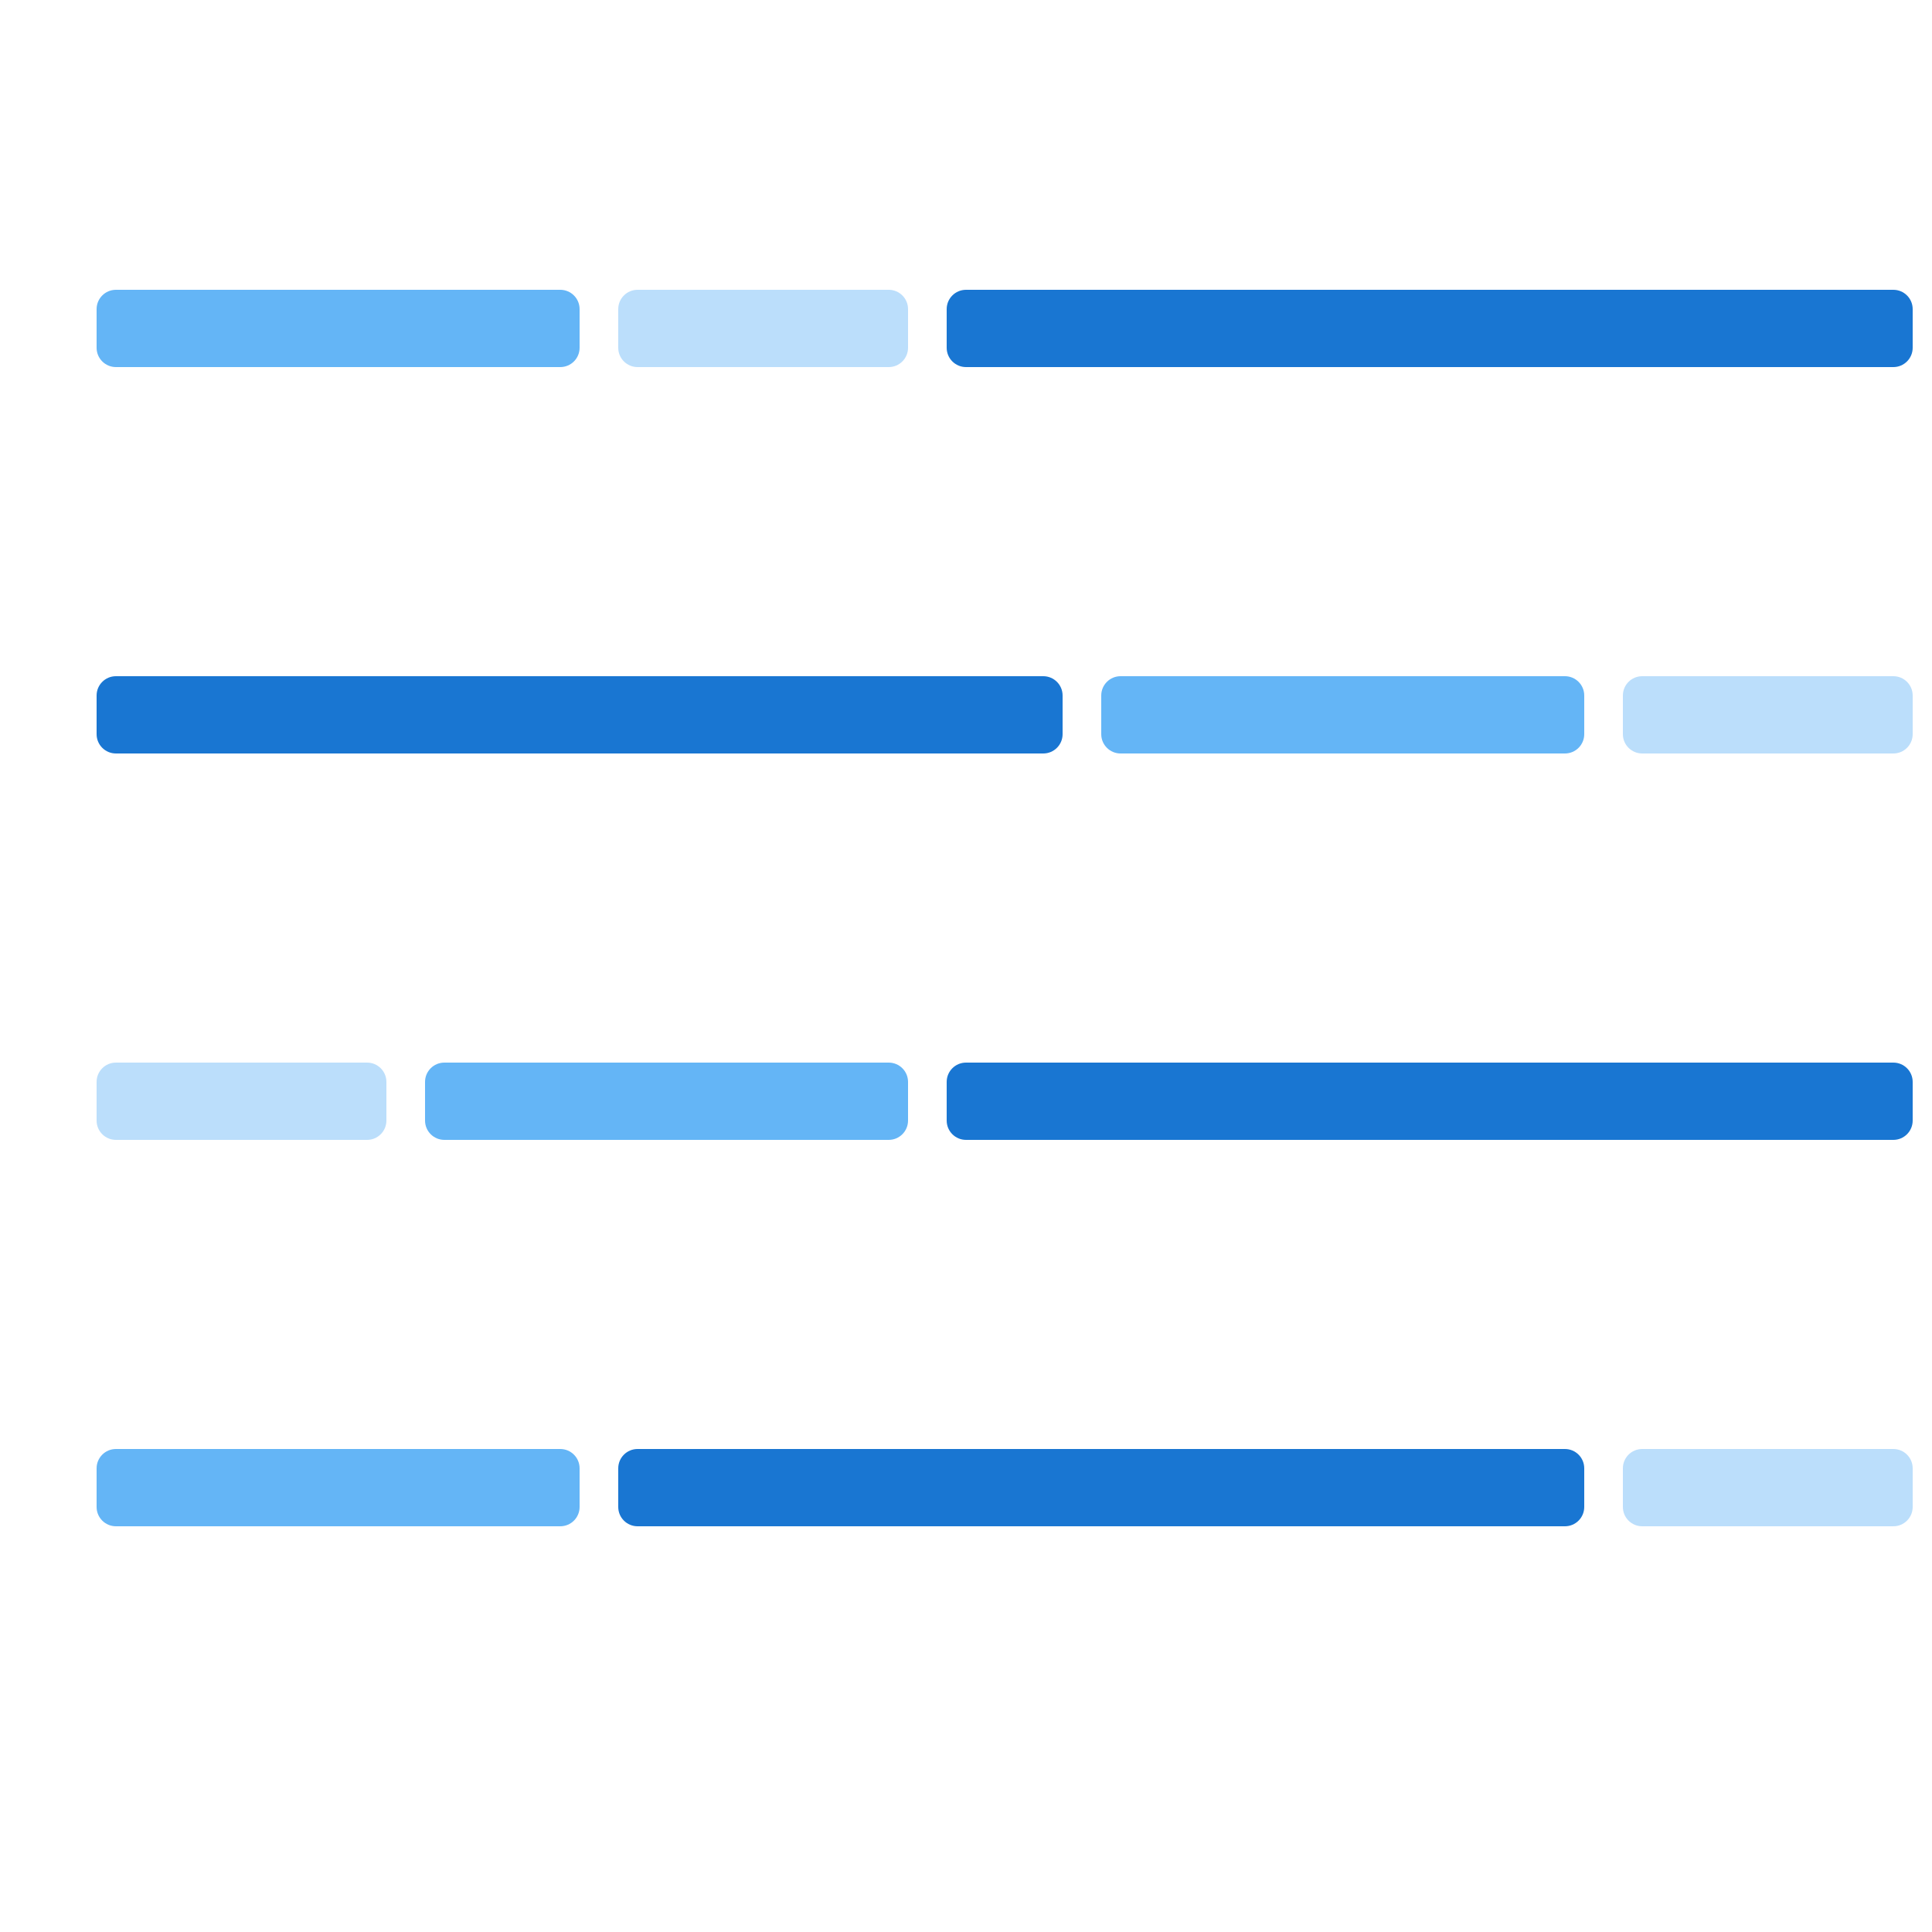
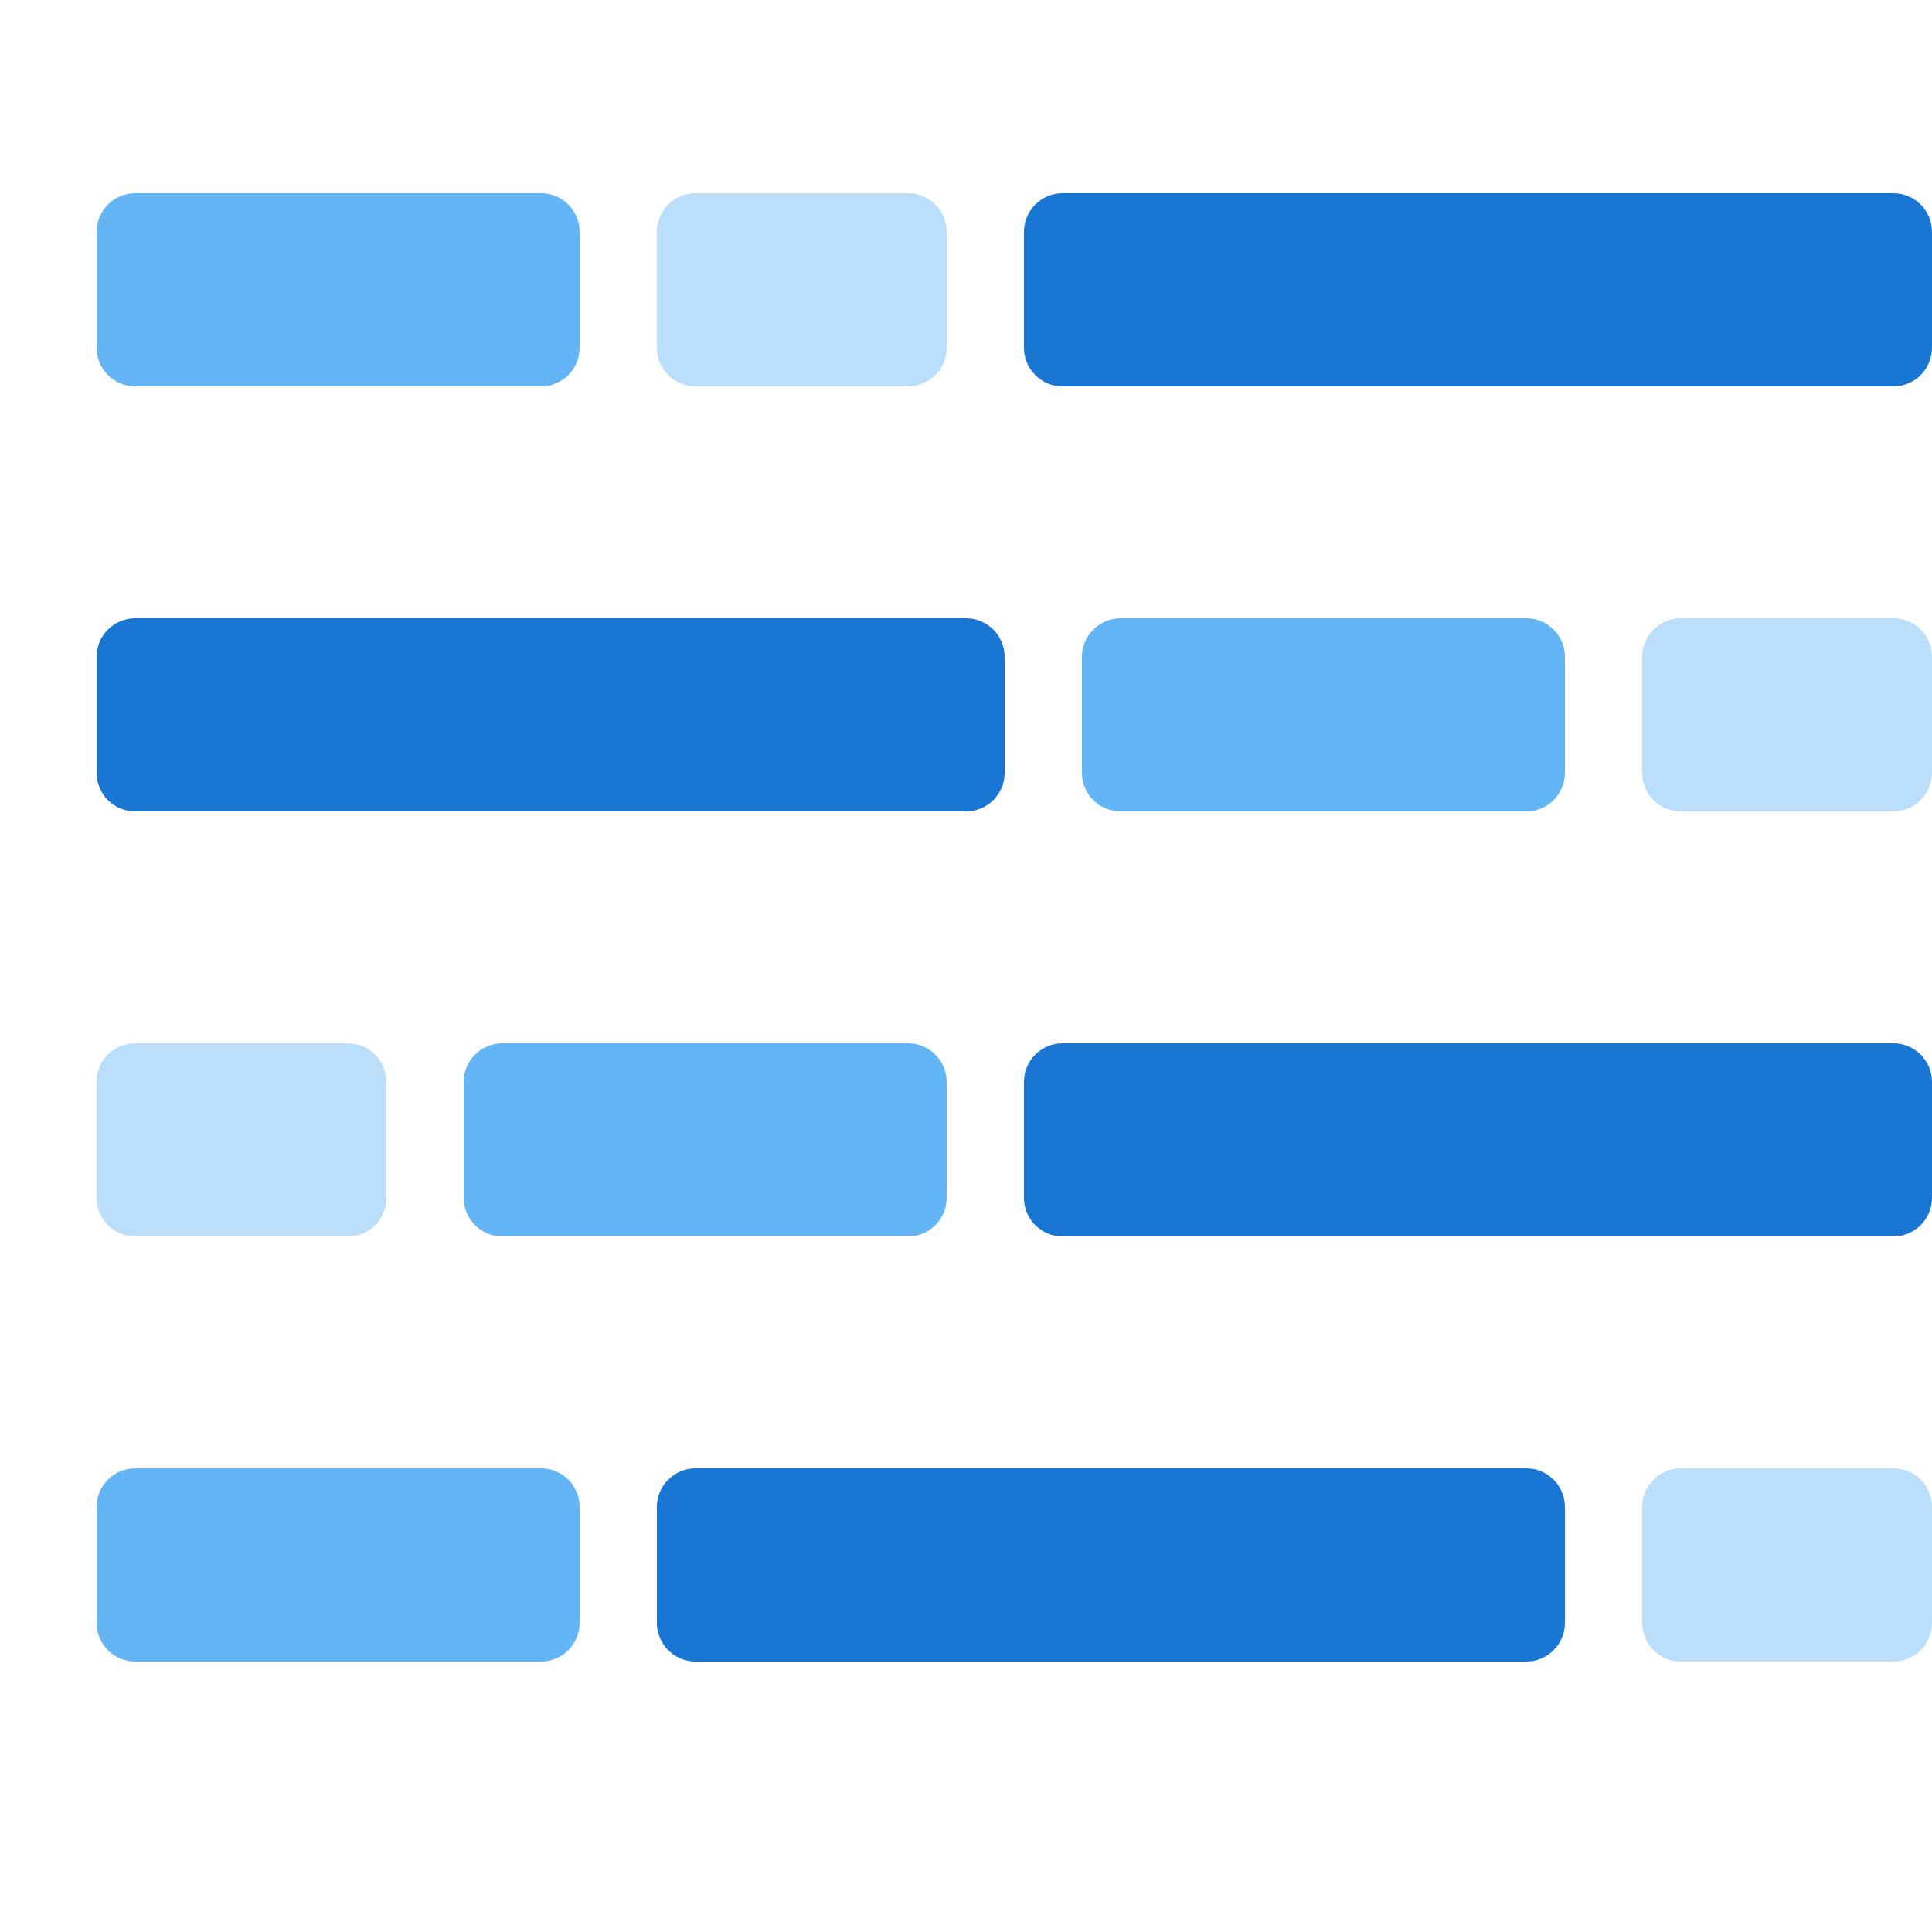
- <svg xmlns="http://www.w3.org/2000/svg" width="40px" height="40px" viewBox="0 0 100 100" fill="none">
-   <g transform="translate(5, 15)">
-     <rect x="0" y="0" width="25" height="4" rx="1" fill="#64B5F6" />
-     <rect x="27" y="0" width="15" height="4" rx="1" fill="#BBDEFB" />
-     <rect x="44" y="0" width="50" height="4" rx="1" fill="#1976D2" />
+ <svg xmlns="http://www.w3.org/2000/svg" width="100" height="100" viewBox="0 0 100 100">
+   <g transform="translate(5, 10)">
+     <rect width="25" height="10" rx="2" fill="#64B5F6" />
+     <rect x="29" width="15" height="10" rx="2" fill="#BBDEFB" />
+     <rect x="48" width="47" height="10" rx="2" fill="#1976D2" />
  </g>
-   <g transform="translate(5, 35)">
-     <rect x="0" y="0" width="50" height="4" rx="1" fill="#1976D2" />
-     <rect x="52" y="0" width="25" height="4" rx="1" fill="#64B5F6" />
-     <rect x="79" y="0" width="15" height="4" rx="1" fill="#BBDEFB" />
+   <g transform="translate(5, 32)">
+     <rect width="47" height="10" rx="2" fill="#1976D2" />
+     <rect x="51" width="25" height="10" rx="2" fill="#64B5F6" />
+     <rect x="80" width="15" height="10" rx="2" fill="#BBDEFB" />
  </g>
-   <g transform="translate(5, 55)">
-     <rect x="0" y="0" width="15" height="4" rx="1" fill="#BBDEFB" />
-     <rect x="17" y="0" width="25" height="4" rx="1" fill="#64B5F6" />
-     <rect x="44" y="0" width="50" height="4" rx="1" fill="#1976D2" />
+   <g transform="translate(5, 54)">
+     <rect width="15" height="10" rx="2" fill="#BBDEFB" />
+     <rect x="19" width="25" height="10" rx="2" fill="#64B5F6" />
+     <rect x="48" width="47" height="10" rx="2" fill="#1976D2" />
  </g>
-   <g transform="translate(5, 75)">
-     <rect x="0" y="0" width="25" height="4" rx="1" fill="#64B5F6" />
-     <rect x="27" y="0" width="50" height="4" rx="1" fill="#1976D2" />
-     <rect x="79" y="0" width="15" height="4" rx="1" fill="#BBDEFB" />
+   <g transform="translate(5, 76)">
+     <rect width="25" height="10" rx="2" fill="#64B5F6" />
+     <rect x="29" width="47" height="10" rx="2" fill="#1976D2" />
+     <rect x="80" width="15" height="10" rx="2" fill="#BBDEFB" />
  </g>
</svg>
